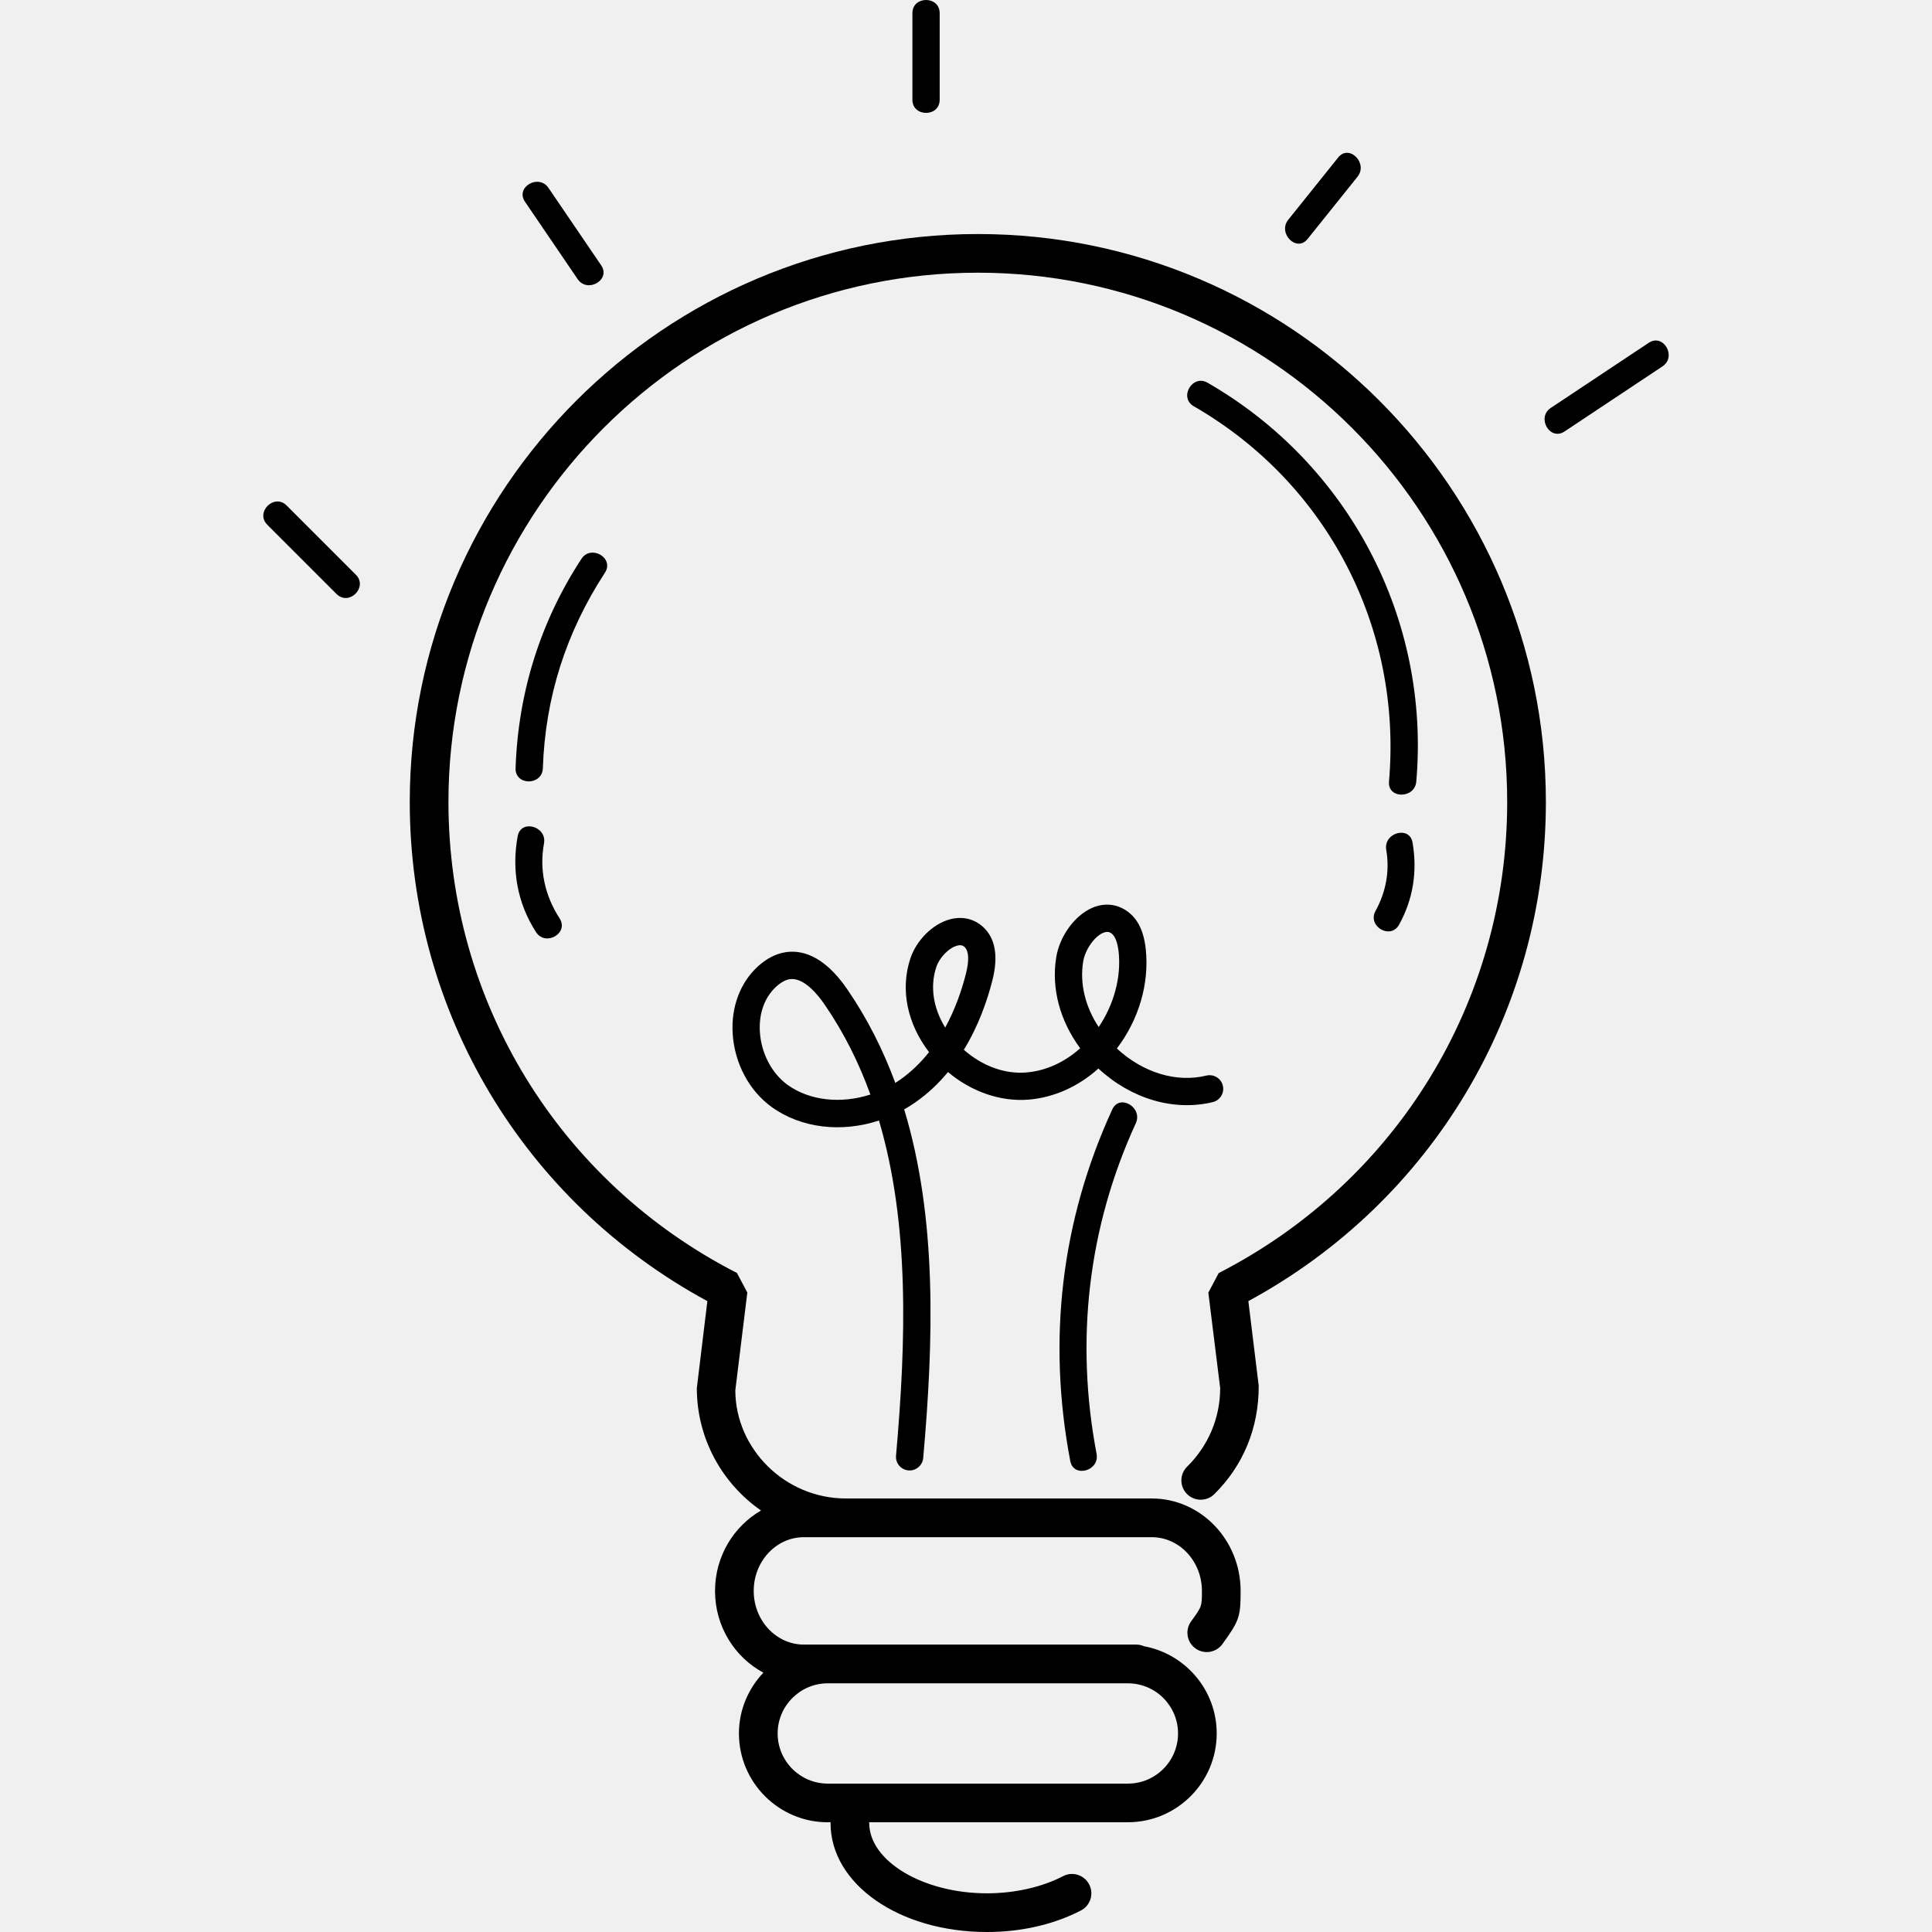
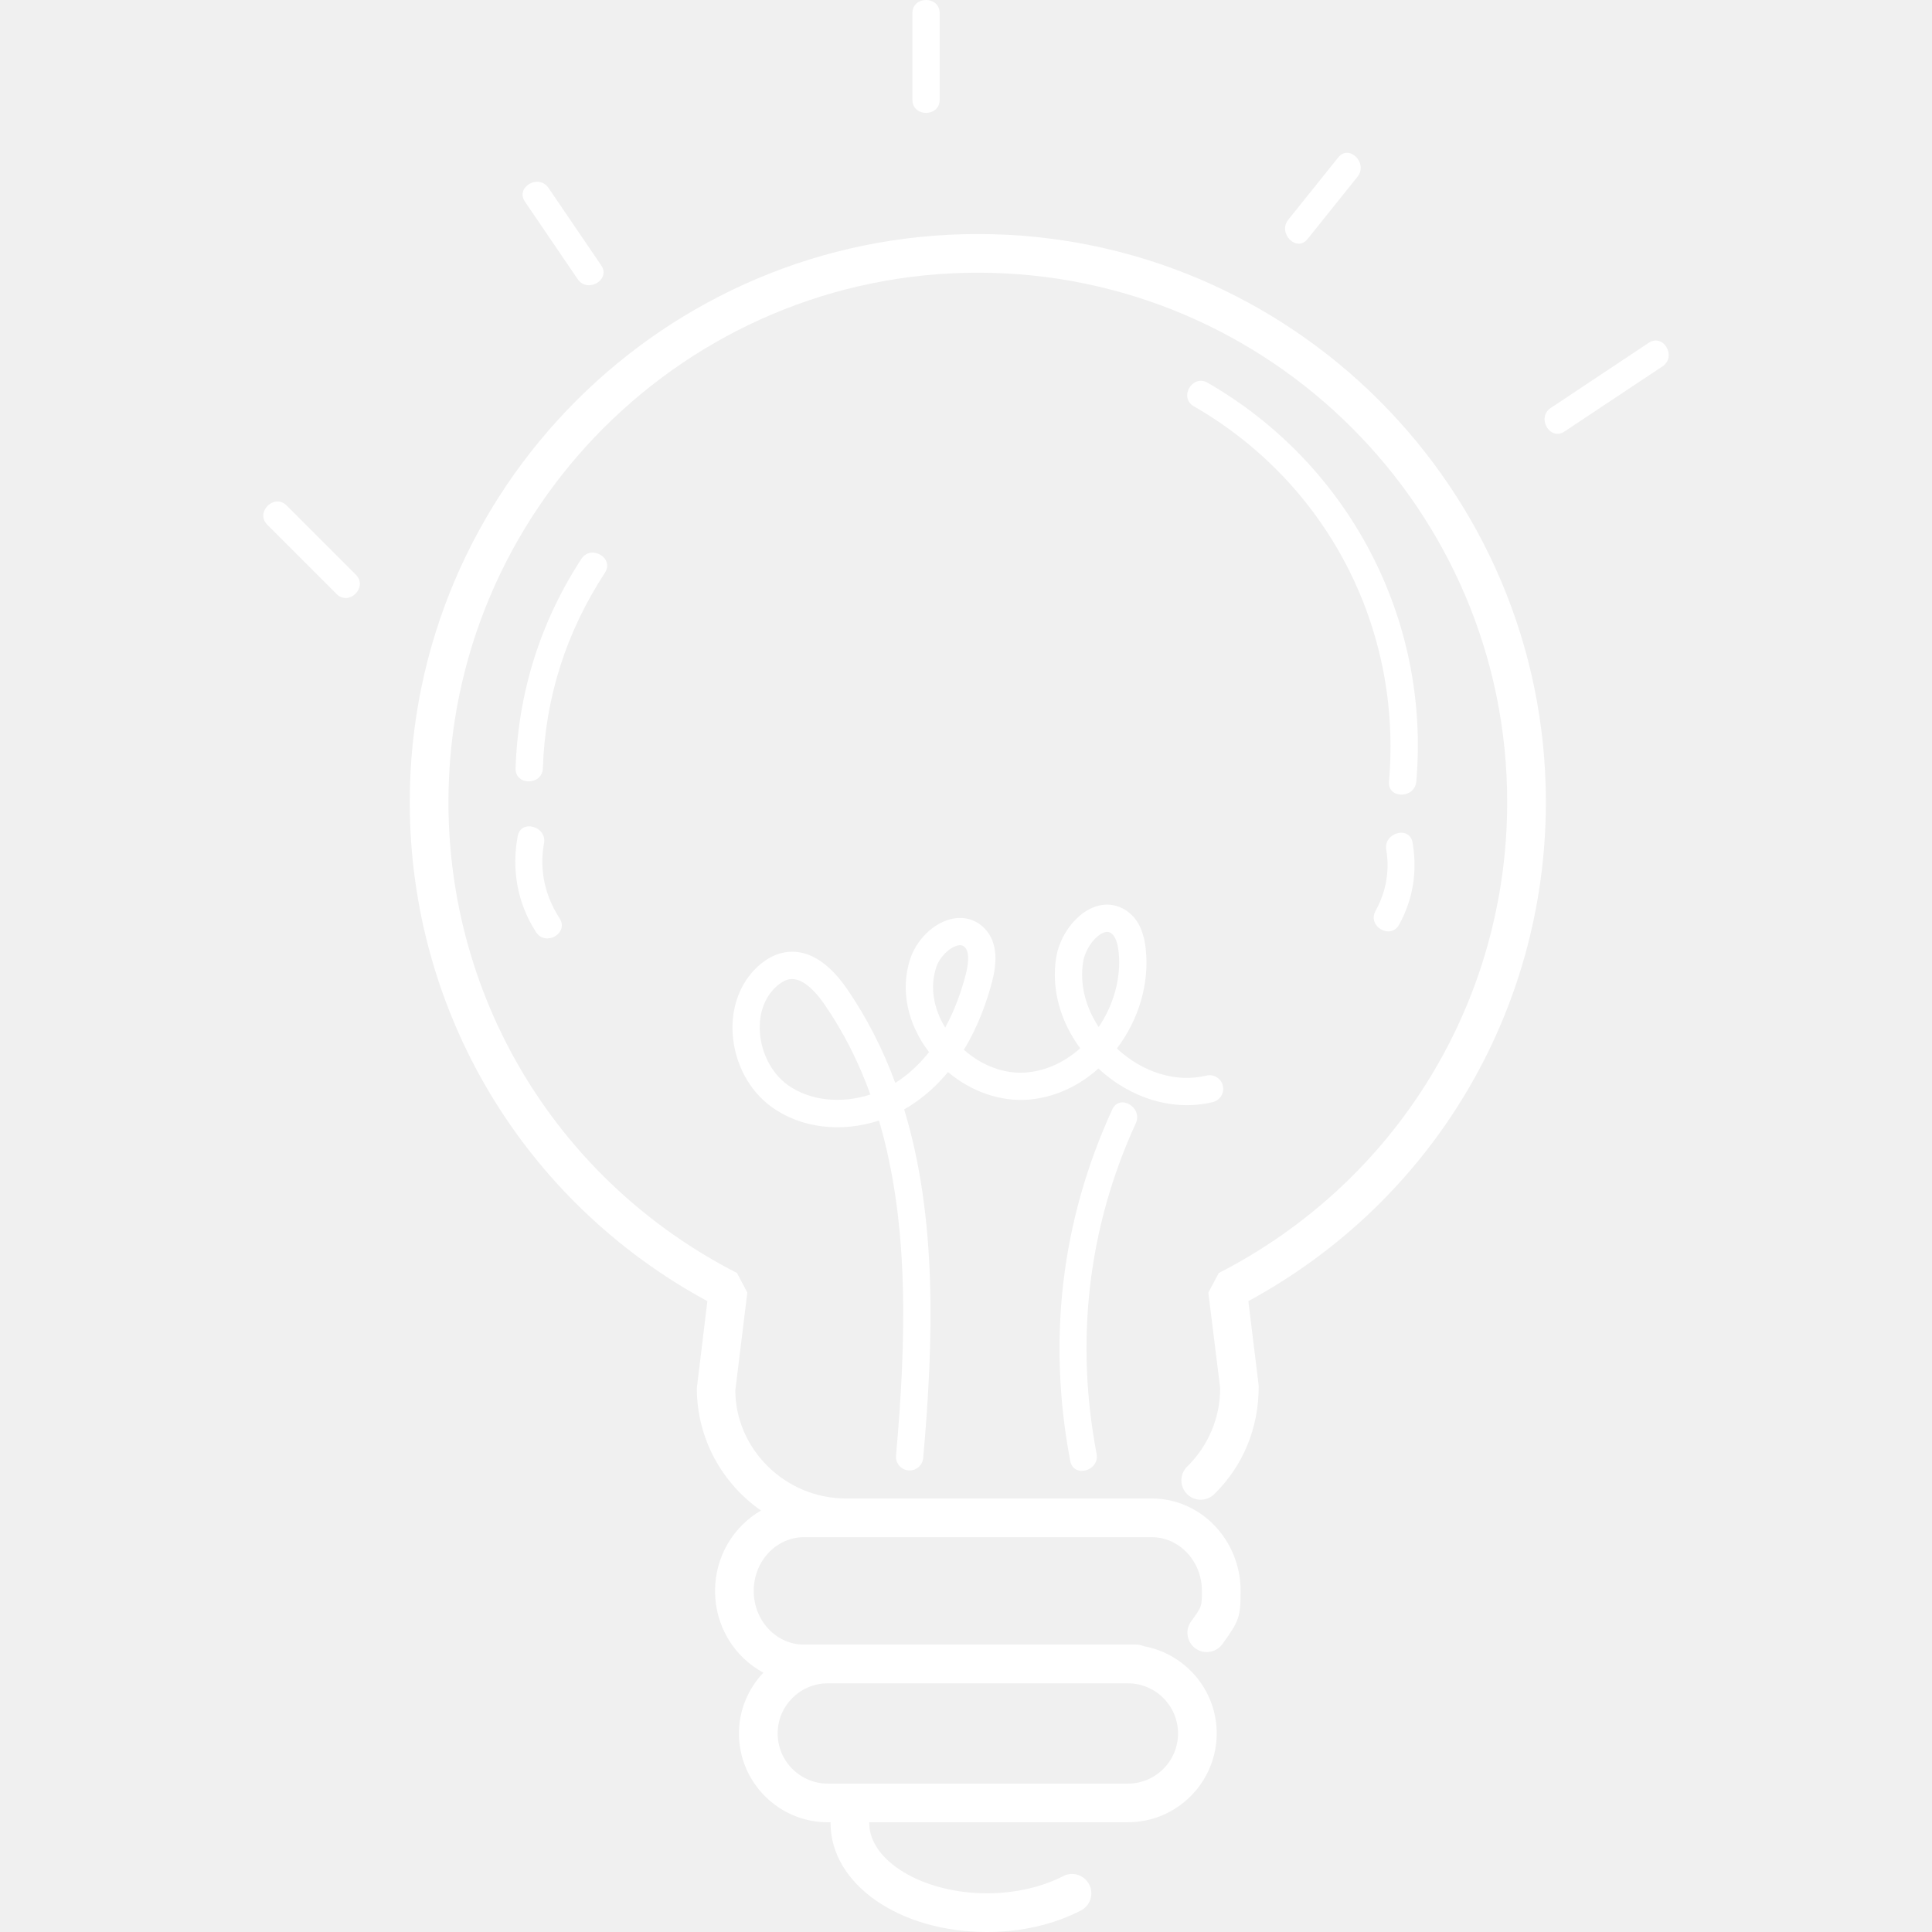
- <svg xmlns="http://www.w3.org/2000/svg" fill="#000000" height="800px" width="800px" version="1.1" id="Layer_1" viewBox="0 0 311.633 311.633" xml:space="preserve">
+ <svg xmlns="http://www.w3.org/2000/svg" fill="#FFFFFF" height="800px" width="800px" version="1.1" id="Layer_1" viewBox="0 0 311.633 311.633" xml:space="preserve">
  <g>
    <g>
      <g>
        <path d="M157.727,37.75c-50.524,0-91.632,41.1-91.632,91.624c0,33.772,18.332,64.42,48.004,80.5l-1.7,14.024     c0,8.176,4.104,15.4,10.352,19.748c-4.396,2.548-7.416,7.376-7.416,12.972c0,5.756,3.188,10.704,7.796,13.184     c-2.424,2.568-3.94,6.004-3.94,9.804c0,7.896,6.428,14.328,14.328,14.328h0.472c-0.004,0.044-0.024,0.08-0.024,0.124     c0,9.856,11.084,17.576,25.224,17.576c5.54,0,10.784-1.204,15.16-3.472c1.532-0.788,2.128-2.672,1.332-4.204     c-0.792-1.524-2.664-2.136-4.204-1.332c-3.444,1.78-7.808,2.768-12.288,2.768c-10.292,0-18.984-5.192-18.984-11.34     c0-0.044-0.024-0.08-0.028-0.124h41.748c7.896,0,14.328-6.428,14.328-14.328c0-7.008-5.068-12.832-11.724-14.064     c-0.38-0.168-0.796-0.264-1.24-0.264h-1.36h-48.408h-3.86c-4.46,0-8.088-3.884-8.088-8.66c0-4.78,3.628-8.664,8.088-8.664h6.788     h42.54h6.792c4.46,0,8.088,3.884,8.088,8.664c0,2.508,0,2.508-1.748,4.924c-1.008,1.392-0.696,3.344,0.7,4.352     c1.388,1.004,3.34,0.696,4.352-0.7c2.716-3.748,2.936-4.392,2.936-8.58c0-8.216-6.428-14.904-14.328-14.904h-6.792h-42.54     c-9.824,0-17.816-7.996-17.844-17.44l1.936-15.78l-1.672-3.152c-28.708-14.7-46.536-43.808-46.536-75.96     c0-47.084,38.304-85.388,85.392-85.388c47.084,0,85.384,38.304,85.384,85.388c0,32.148-17.832,61.26-46.532,75.972l-1.672,3.156     l1.908,15.396c0,4.784-1.892,9.288-5.328,12.672c-1.228,1.208-1.24,3.184-0.032,4.408c1.208,1.224,3.184,1.24,4.408,0.032     c4.64-4.572,7.196-10.648,7.168-17.492l-1.672-13.648c29.66-16.084,47.992-46.728,47.992-80.5     C249.351,78.854,208.247,37.75,157.727,37.75z M133.523,271.521h48.408c4.46,0,8.088,3.628,8.088,8.088s-3.628,8.088-8.088,8.088     h-48.408c-4.46,0-8.088-3.628-8.088-8.088C125.435,275.15,129.063,271.521,133.523,271.521z" />
        <path d="M195.627,177.769c1.18-0.288,1.904-1.476,1.616-2.66c-0.288-1.18-1.496-1.904-2.656-1.616     c-4.808,1.18-10.2-0.456-14.416-4.352c-0.004-0.008-0.012-0.016-0.02-0.02c3.548-4.672,5.24-10.444,4.664-15.988     c-0.312-2.972-1.32-5.004-3.08-6.212c-1.66-1.136-3.628-1.312-5.54-0.496c-2.82,1.204-5.268,4.56-5.824,7.976     c-0.82,5.024,0.608,10.28,3.864,14.684c-2.536,2.276-5.544,3.64-8.672,3.904c-3.52,0.3-7.184-1.08-10.092-3.66     c2.324-3.8,3.736-7.808,4.588-11.14c1.012-3.944,0.5-6.868-1.512-8.692c-1.448-1.308-3.332-1.736-5.296-1.216     c-2.82,0.752-5.468,3.396-6.44,6.42c-1.6,4.94-0.484,10.388,3.044,15.008c-1.312,1.652-2.856,3.18-4.684,4.464     c-0.248,0.176-0.508,0.344-0.76,0.504c-1.952-5.3-4.5-10.376-7.78-15.156c-3.868-5.624-7.572-6.332-10.004-5.912     c-1.548,0.252-3.036,1.04-4.436,2.328c-2.804,2.596-4.272,6.516-4.012,10.756c0.288,4.788,2.636,9.22,6.276,11.856     c4.78,3.456,11.296,4.172,17.324,2.192c4.944,16.716,4.384,35.608,2.752,54.052c-0.108,1.212,0.788,2.28,2,2.384     c0.064,0.004,0.128,0.008,0.196,0.008c1.124,0,2.084-0.864,2.188-2.008c1.692-19.112,2.244-38.728-3.072-56.232     c0.636-0.36,1.256-0.752,1.86-1.176c2.02-1.416,3.744-3.072,5.212-4.848c3.752,3.172,8.484,4.82,13.02,4.448     c4.1-0.348,7.992-2.1,11.24-5.016c0.004,0.004,0.004,0.004,0.008,0.008C182.479,177.269,189.371,179.285,195.627,177.769z      M127.031,174.985c-2.548-1.844-4.26-5.12-4.464-8.556c-0.18-2.956,0.748-5.532,2.612-7.26c0.74-0.684,1.488-1.104,2.16-1.22     c0.144-0.02,0.28-0.032,0.416-0.032c2.1,0,4.16,2.524,5.244,4.1c3.132,4.556,5.552,9.428,7.396,14.532     C135.695,178.07,130.615,177.573,127.031,174.985z M152.463,165.75c-1.928-3.136-2.468-6.588-1.46-9.696     c0.508-1.58,2.028-3.16,3.388-3.52c0.18-0.048,0.336-0.072,0.468-0.072c0.352,0,0.568,0.14,0.732,0.292     c0.688,0.624,0.76,2.168,0.208,4.34C155.131,159.701,154.087,162.773,152.463,165.75z M174.715,155.109     c0.312-1.904,1.784-4.028,3.212-4.64c0.256-0.112,0.472-0.156,0.652-0.156c0.28,0,0.492,0.108,0.672,0.232     c0.612,0.42,1.02,1.472,1.192,3.044c0.42,4.064-0.772,8.456-3.224,12.072C175.055,162.393,174.139,158.654,174.715,155.109z" />
        <path d="M179.407,178.958c-8.268,18.016-10.476,37.244-6.772,56.708c0.528,2.78,4.772,1.604,4.244-1.168     c-3.464-18.196-1.408-36.46,6.328-53.316C184.379,178.621,180.587,176.381,179.407,178.958z" />
        <path d="M194.783,61.734c-2.456-1.416-4.676,2.384-2.22,3.8c21.544,12.404,33.632,35.796,31.484,60.532     c-0.248,2.82,4.156,2.804,4.4,0C230.723,99.838,217.571,74.854,194.783,61.734z" />
        <path d="M225.675,149.149c2.28-4.128,2.964-8.608,2.172-13.24c-0.476-2.784-4.716-1.604-4.244,1.172     c0.588,3.428-0.056,6.816-1.728,9.848C220.503,149.414,224.303,151.633,225.675,149.149z" />
        <path d="M93.779,90.149c-6.652,10.196-10.204,21.604-10.616,33.768c-0.096,2.832,4.304,2.828,4.4,0     c0.388-11.452,3.756-21.948,10.016-31.544C99.127,89.993,95.319,87.786,93.779,90.149z" />
        <path d="M83.503,134.878c-1,5.444-0.056,10.808,2.96,15.476c1.532,2.368,5.344,0.168,3.8-2.22     c-2.356-3.644-3.304-7.796-2.516-12.088C88.255,133.278,84.015,132.089,83.503,134.878z" />
        <path d="M151.571,16.086V2.125c0-2.832-4.4-2.836-4.4,0v13.96C147.171,18.917,151.571,18.922,151.571,16.086z" />
        <path d="M265.939,55.297c-5.264,3.5-10.532,7-15.796,10.5c-2.348,1.56-0.148,5.376,2.22,3.8c5.264-3.5,10.532-7,15.796-10.5     C270.507,57.537,268.307,53.721,265.939,55.297z" />
        <path d="M46.231,81.534c-2.008-2.004-5.12,1.104-3.112,3.112c3.724,3.72,7.448,7.444,11.168,11.168     c2.008,2.004,5.12-1.104,3.112-3.112C53.675,88.982,49.955,85.258,46.231,81.534z" />
        <path d="M93.171,45.018c1.584,2.328,5.4,0.128,3.8-2.22c-2.832-4.16-5.66-8.324-8.496-12.484     c-1.584-2.328-5.396-0.132-3.796,2.22C87.511,36.693,90.343,40.857,93.171,45.018z" />
        <path d="M210.915,38.549c2.684-3.344,5.364-6.692,8.048-10.036c1.756-2.188-1.34-5.32-3.112-3.112     c-2.684,3.348-5.364,6.692-8.048,10.036C206.047,37.625,209.143,40.758,210.915,38.549z" />
      </g>
    </g>
  </g>
</svg>
